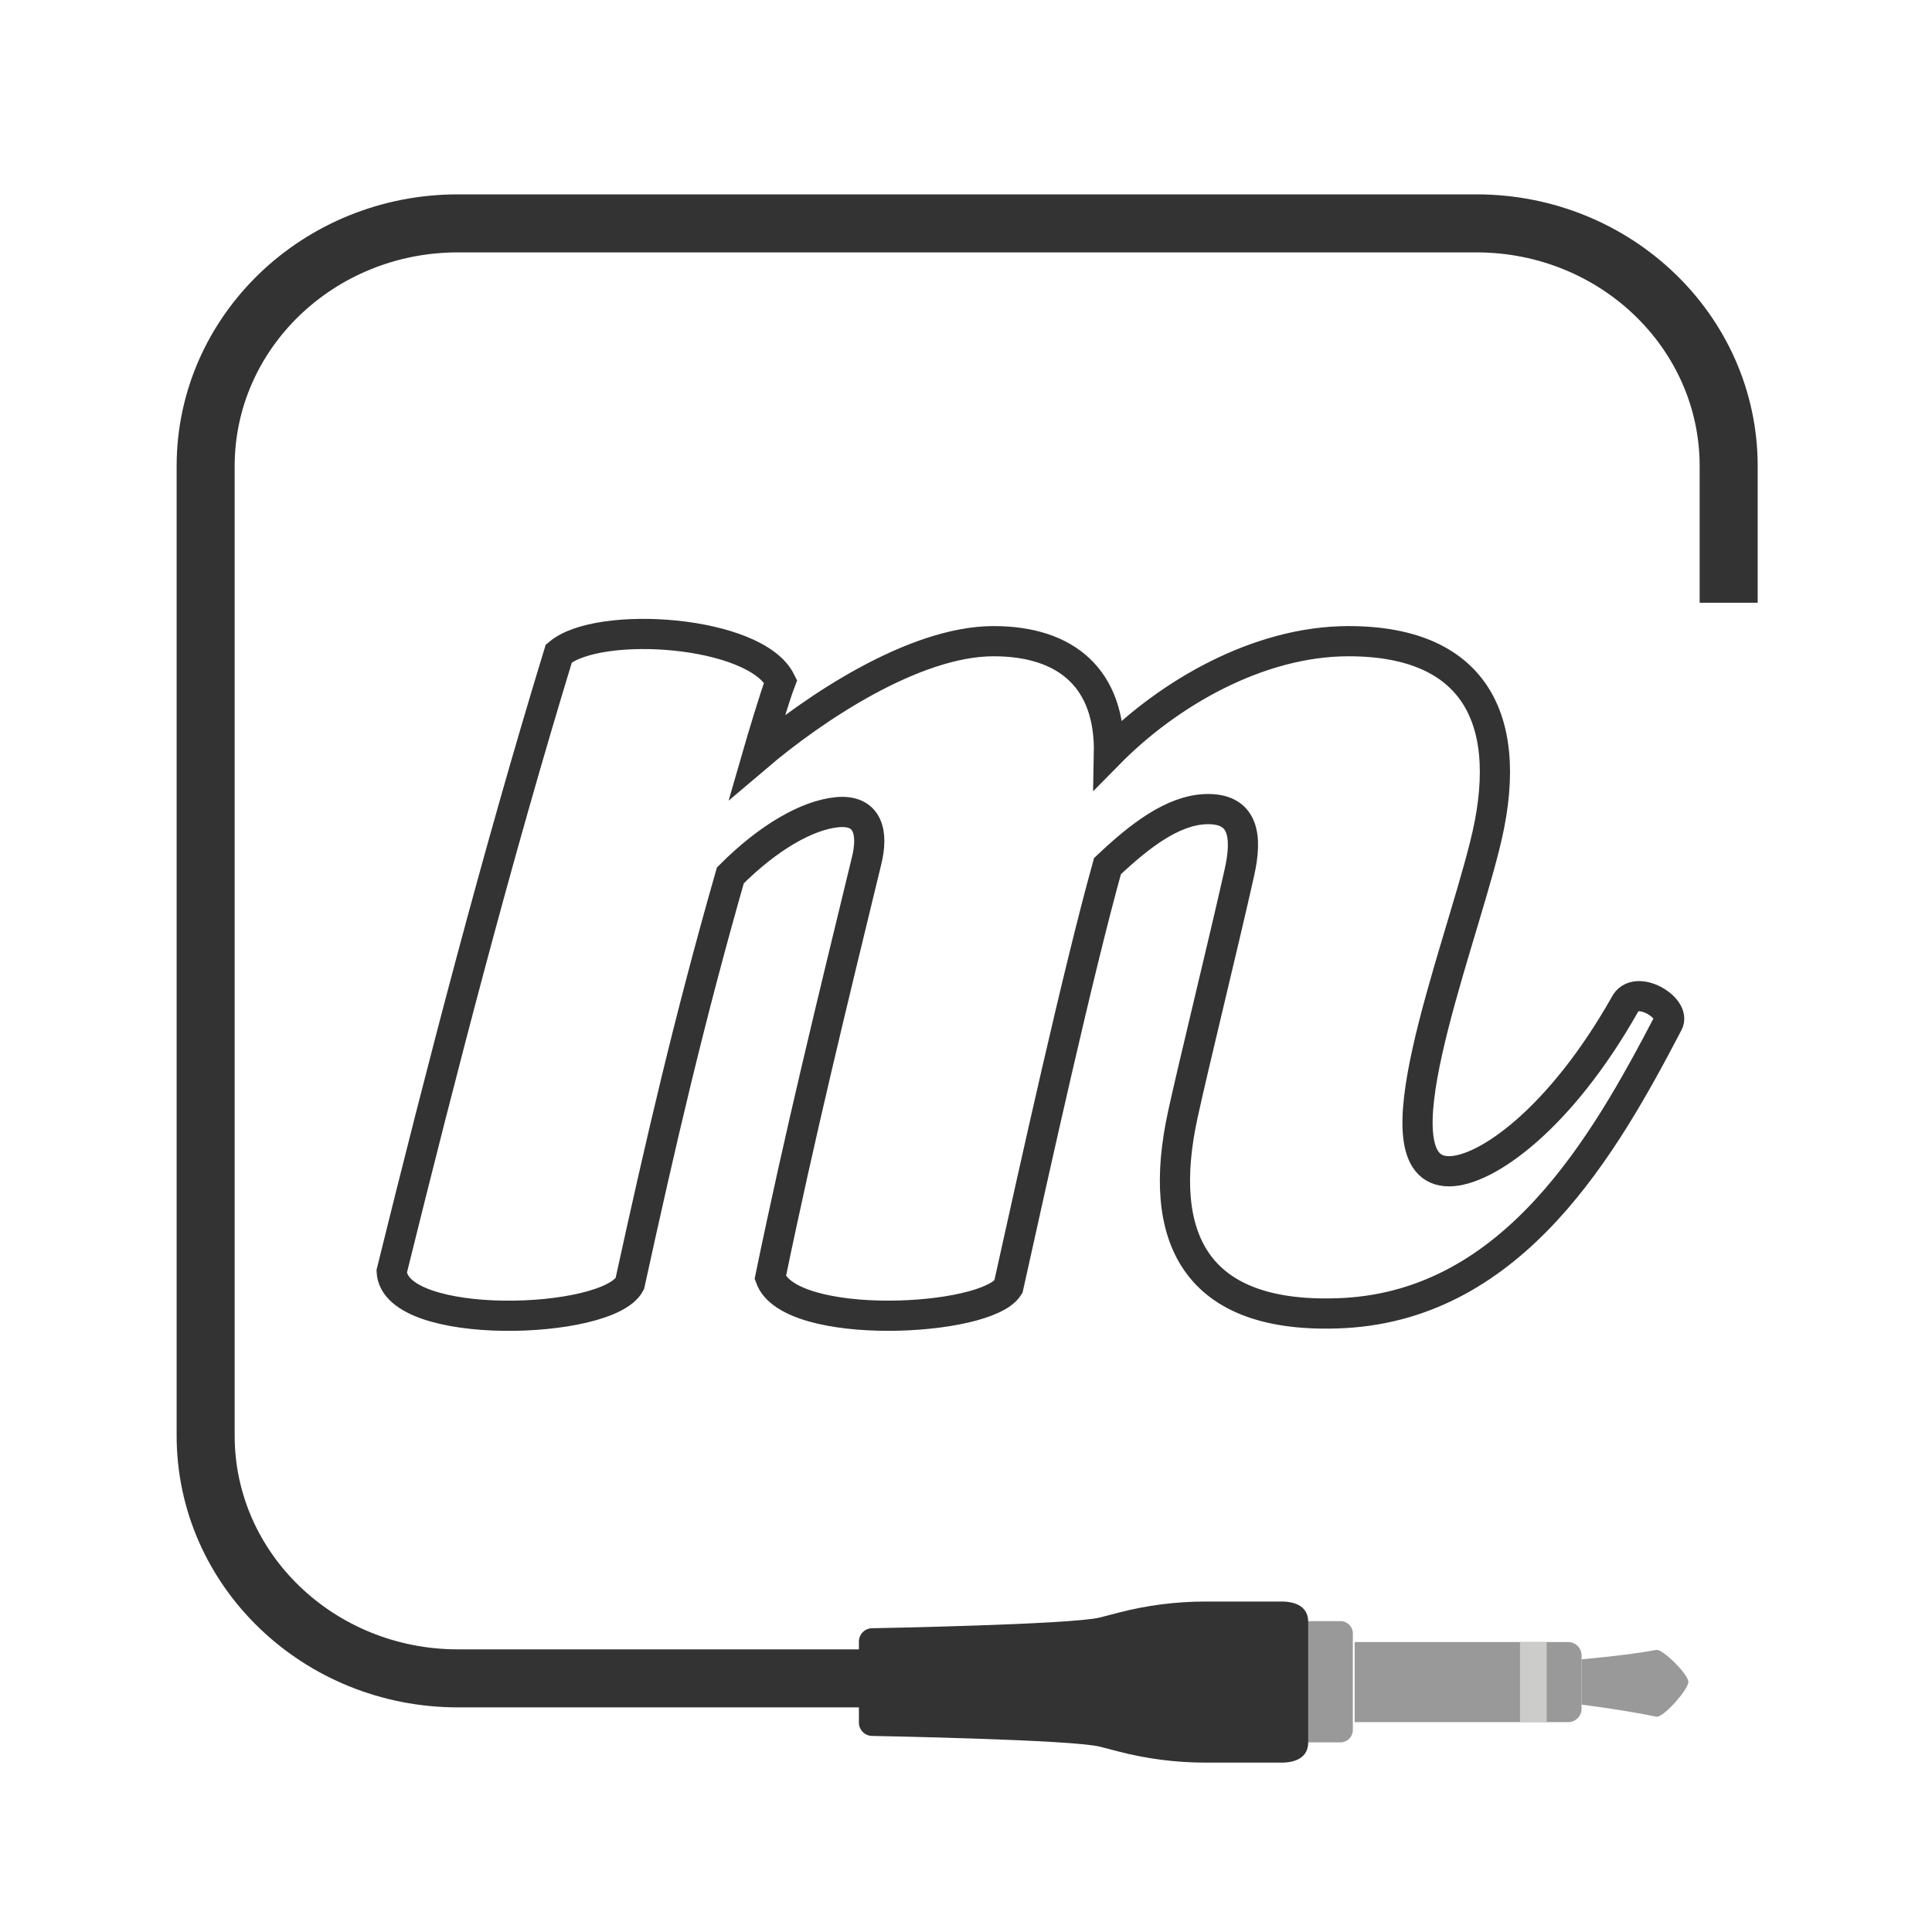
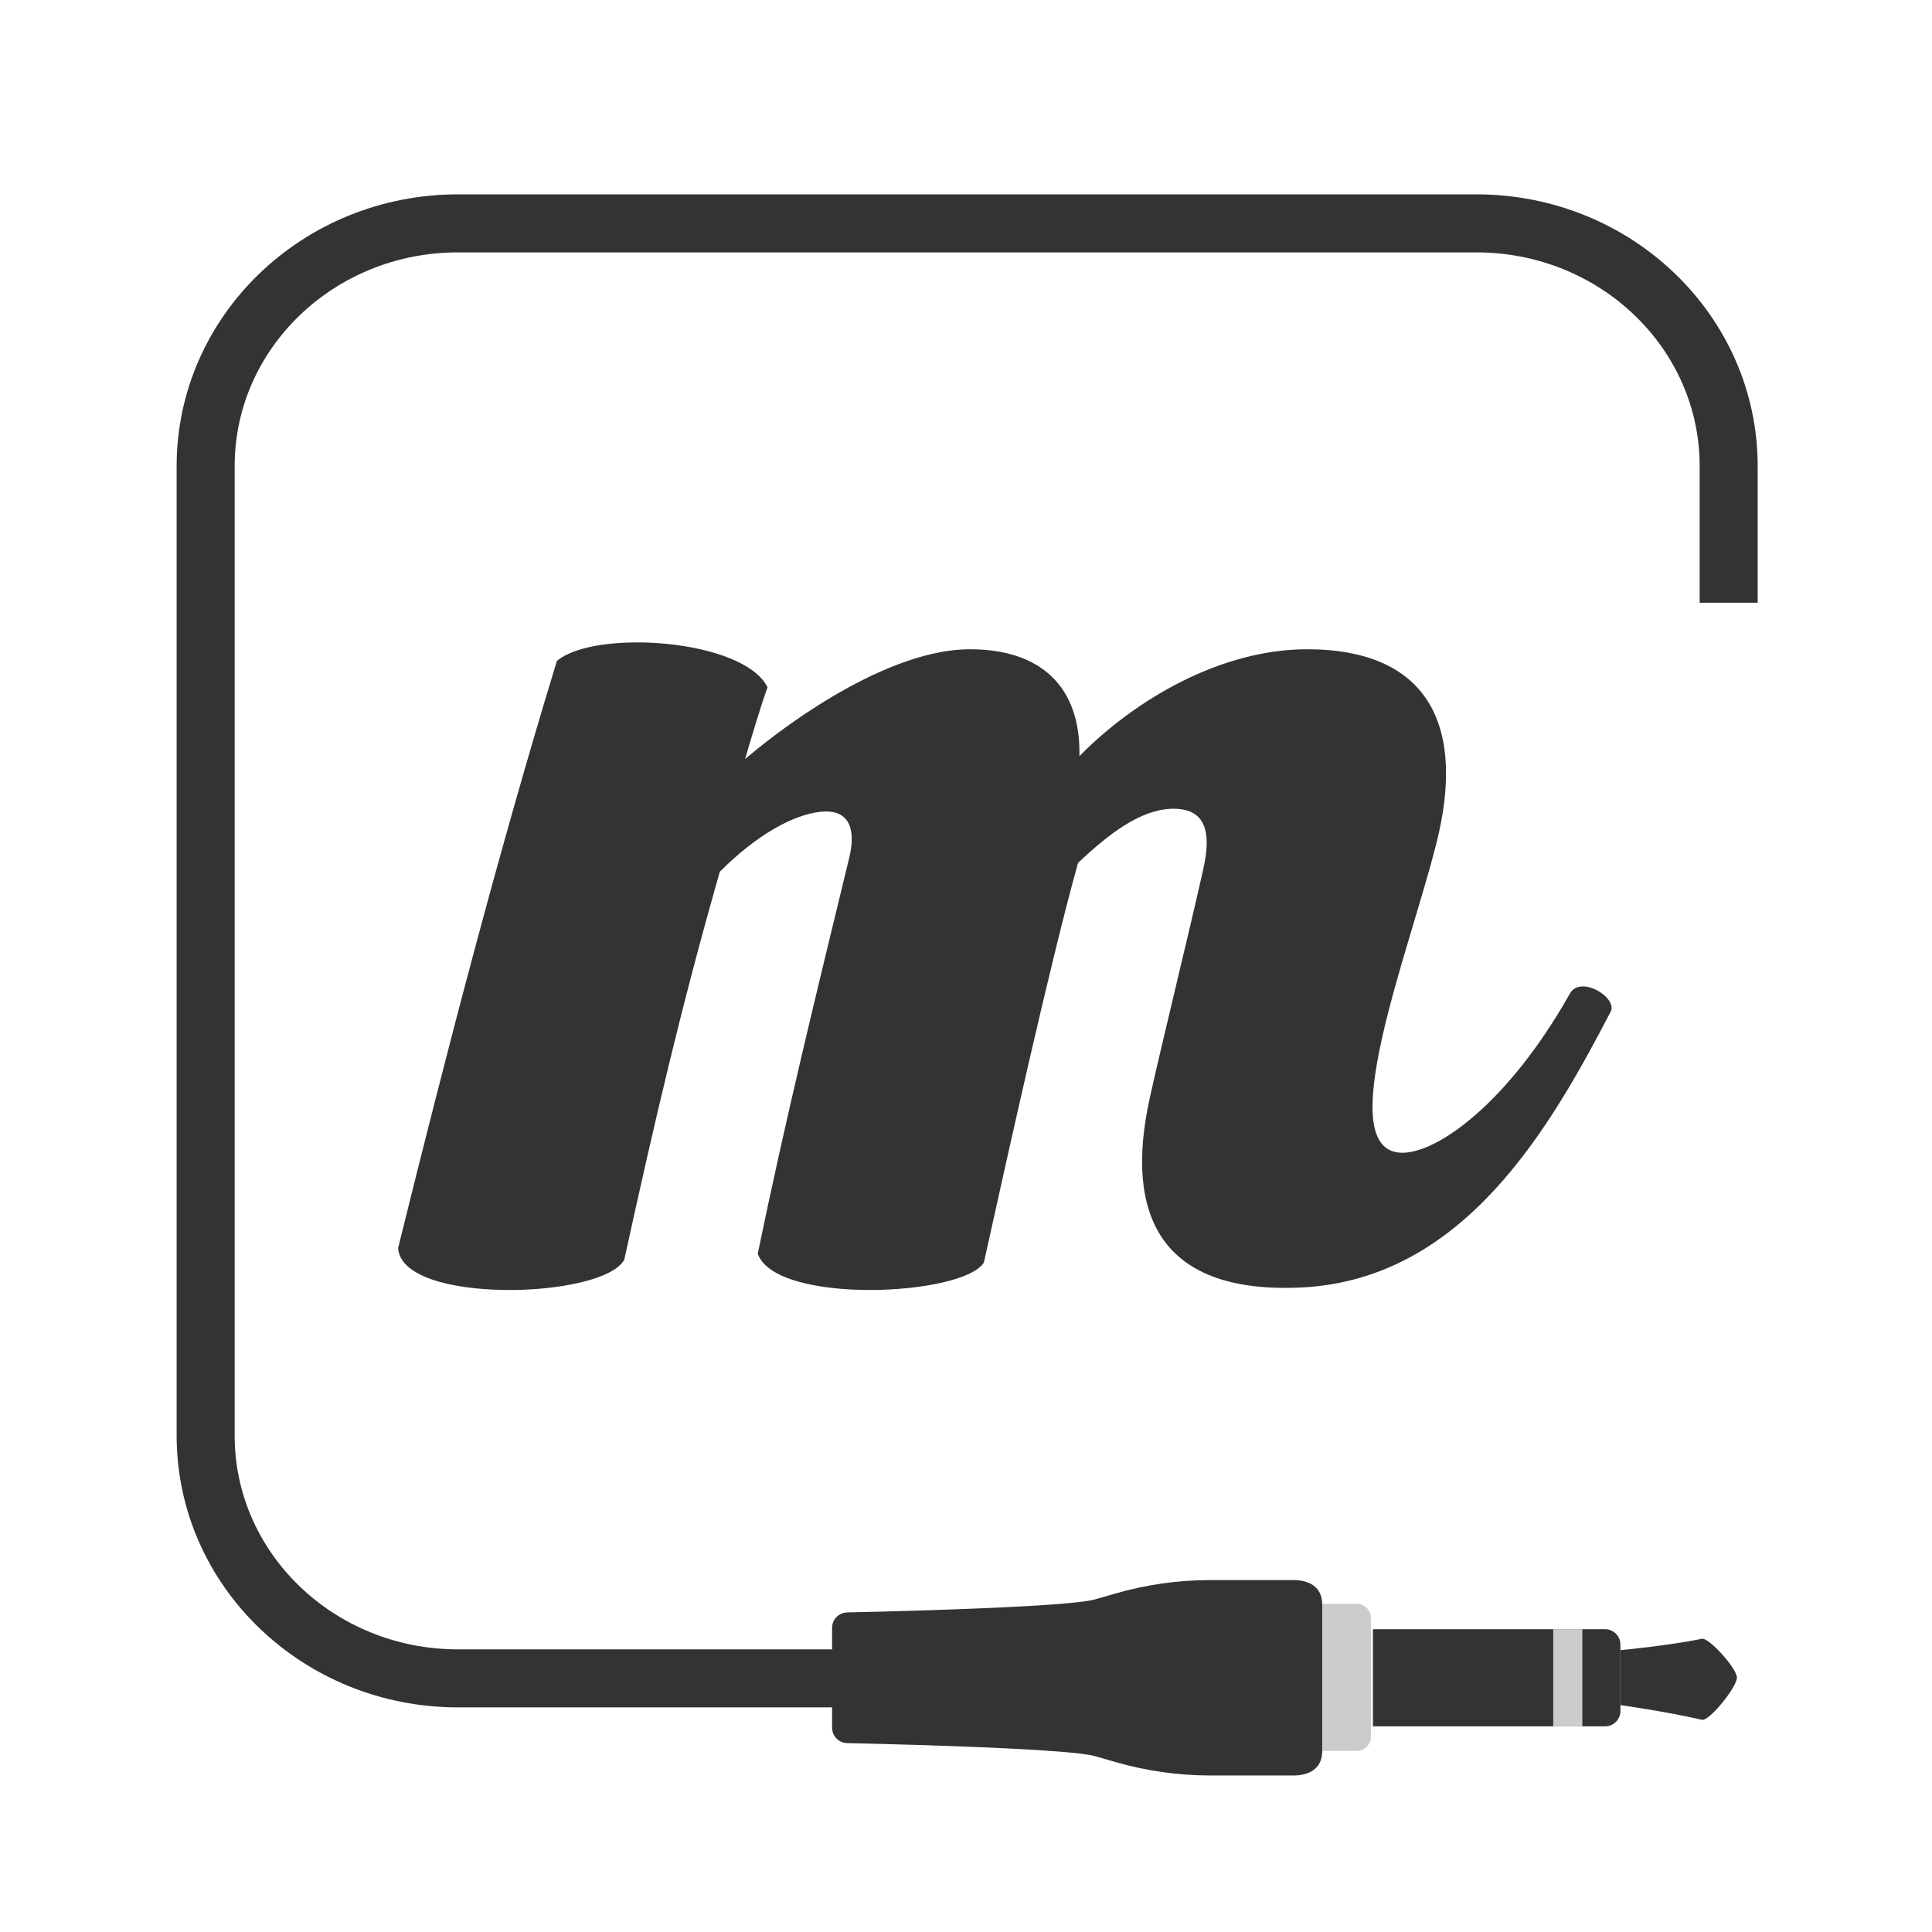
<svg xmlns="http://www.w3.org/2000/svg" viewBox="0 0 300 300">
  <path d="M134.078,260.616H71.11c-21.637,0-39.177-16.876-39.177-37.693V72.378c0-20.817,17.54-37.693,39.177-37.693H229.251c21.637,0,39.177,16.876,39.177,37.693V93.594" style="fill:none;stroke:#333;stroke-miterlimit:10;stroke-width:9.01px" />
-   <path d="M183.679,173.022c1.607-7.418,6.43-27.039,8.726-37.328,1.378-5.982.69-10.289-5.281-10.05-5.053.239-10.104,4.068-15.157,8.853-4.593,16.51-11.252,46.66-15.386,65.324-3.445,5.503-33.987,6.939-36.972-1.436,4.592-22.253,9.644-42.831,14.926-64.606,1.148-4.547.23-8.136-4.593-7.657-4.593.478-10.563,3.828-16.534,9.81-6.43,22.493-10.793,41.396-15.615,63.41-3.445,6.461-36.513,7.418-36.972-1.914,7.808-31.586,16.304-64.367,25.949-95.952,6.2-5.264,30.542-3.589,34.446,4.307-.918,2.393-2.985,9.332-3.675,11.725,8.727-7.418,24.343-17.946,36.743-17.946,11.482,0,18.142,5.982,17.912,17.467,9.186-9.332,23.193-17.467,37.202-17.467,20.208,0,25.949,12.921,21.127,31.825-4.363,17.467-17.452,50.488-5.511,50.488,5.741,0,17.243-8.117,27.285-25.882,1.608-3.35,8.08.518,6.702,2.911-9.874,18.903-23.883,43.549-50.291,44.985C185.286,205.086,179.545,191.926,183.679,173.022Z" style="fill:none;stroke:#333;stroke-miterlimit:10;stroke-width:4.688px" />
+   <path d="M178.516,170.592c1.526-7.045,6.107-25.683,8.288-35.455,1.309-5.682.655-9.773-5.016-9.546-4.799.227-9.597,3.864-14.396,8.409-4.362,15.682-10.688,44.319-14.614,62.047-3.272,5.227-32.282,6.591-35.117-1.364,4.361-21.137,9.161-40.683,14.177-61.365,1.091-4.319.218-7.727-4.362-7.273-4.363.454-10.033,3.636-15.704,9.318-6.107,21.364-10.251,39.32-14.832,60.229-3.272,6.137-34.682,7.046-35.117-1.818,7.416-30.001,15.486-61.138,24.648-91.139,5.889-5,29.01-3.409,32.718,4.091-.872,2.273-2.835,8.864-3.49,11.137,8.289-7.045,23.121-17.046,34.9-17.046,10.906,0,17.232,5.682,17.013,16.591,8.725-8.864,22.03-16.591,35.336-16.591,19.195,0,24.648,12.273,20.067,30.228-4.144,16.591-16.577,47.956-5.235,47.956,5.453,0,16.378-7.71,25.916-24.584,1.527-3.182,7.675.492,6.366,2.765-9.379,17.955-22.685,41.365-47.768,42.729C180.043,201.048,174.589,188.547,178.516,170.592Z" style="fill:#323333" />
  <text />
-   <path d="M210.352,267.409V254.975H243.51a2.073,2.073,0,0,1,2.072,2.072v8.29a2.073,2.073,0,0,1-2.072,2.072Z" style="fill:#999" />
-   <path d="M245.583,264.693v-7.039s6.788-.563,11.61-1.456c.969-.179,4.973,3.778,4.973,4.975,0,1.198-3.94,5.612-4.973,5.396C252.089,265.502,245.583,264.693,245.583,264.693Z" style="fill:#999" />
-   <path d="M210.069,268.671V253.609a1.932,1.932,0,0,0-1.978-1.883H198.2v18.828h9.891A1.932,1.932,0,0,0,210.069,268.671Z" style="fill:#999" />
-   <path d="M203.135,270.554v-18.724c0-2.289-1.856-3.145-4.145-3.145H187.21A53.877,53.877,0,0,0,173.687,250.41l-2.884.748c-4.284,1.11-35.361,1.673-35.361,1.673a2.073,2.073,0,0,0-2.072,2.072V267.482a2.073,2.073,0,0,0,2.072,2.072s31.077.562,35.361,1.673l2.884.748a53.888,53.888,0,0,0,13.523,1.725H198.99C201.279,273.699,203.135,272.843,203.135,270.554Z" style="fill:#333" />
-   <rect x="236.018" y="254.975" width="4.145" height="12.434" style="fill:#cccccb" />
+   <path d="M213.186,268.068V252.983h36.171a2.398,2.398,0,0,1,2.261,2.514v10.057a2.398,2.398,0,0,1-2.261,2.514Z" style="fill:#333" />
+   <path d="M251.618,264.773v-8.54s7.405-.683,12.664-1.766c1.057-.218,5.425,4.584,5.425,6.036,0,1.454-4.298,6.808-5.425,6.546C258.715,265.755,251.618,264.773,251.618,264.773Z" style="fill:#333" />
+   <path d="M212.878,269.599V251.326a2.224,2.224,0,0,0-2.158-2.284H199.93v22.842H210.72A2.224,2.224,0,0,0,212.878,269.599Z" style="fill:#cccccb" />
+   <path d="M205.313,271.883V249.167c0-2.777-2.024-3.815-4.521-3.815h-12.85a53.195,53.195,0,0,0-14.752,2.092l-3.146.907c-4.673,1.347-38.574,2.029-38.574,2.029a2.398,2.398,0,0,0-2.261,2.514v15.261a2.398,2.398,0,0,0,2.261,2.514s33.901.682,38.574,2.029l3.146.907a53.205,53.205,0,0,0,14.752,2.092h12.85C203.289,275.699,205.313,274.661,205.313,271.883Z" style="fill:#333" />
+   <rect x="241.184" y="252.983" width="4.521" height="15.086" style="fill:#cccccb" />
</svg>
